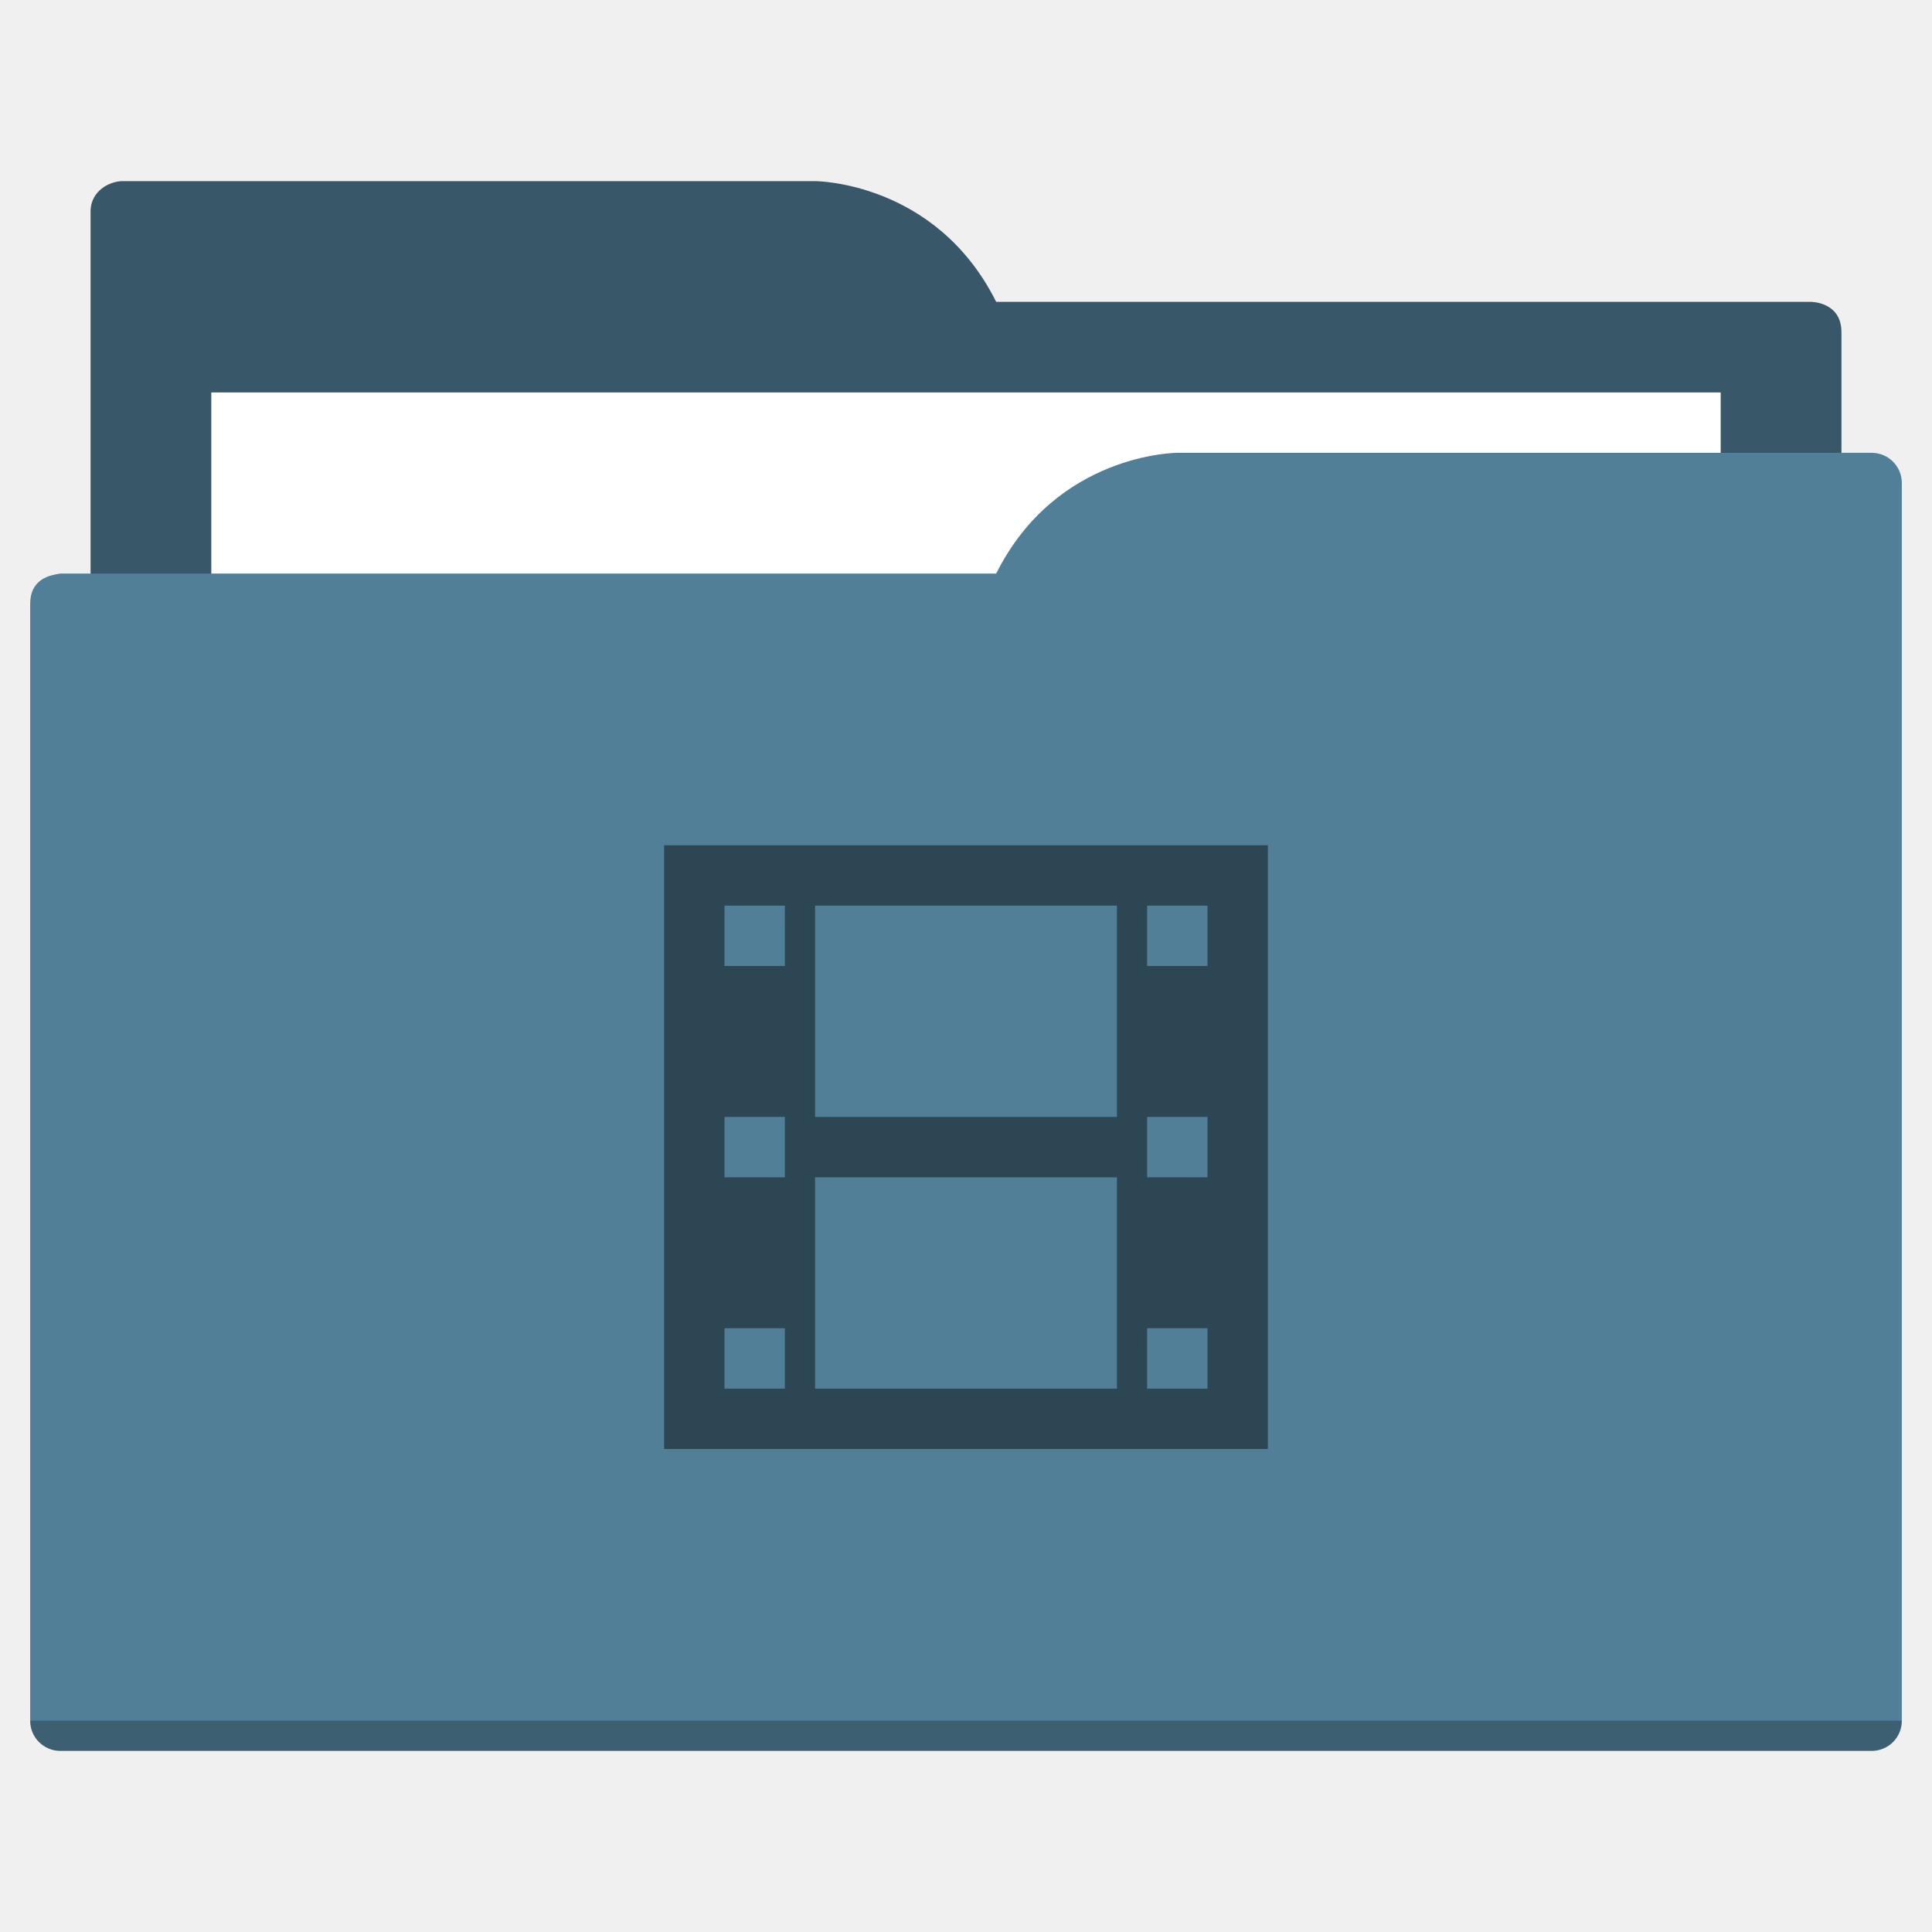
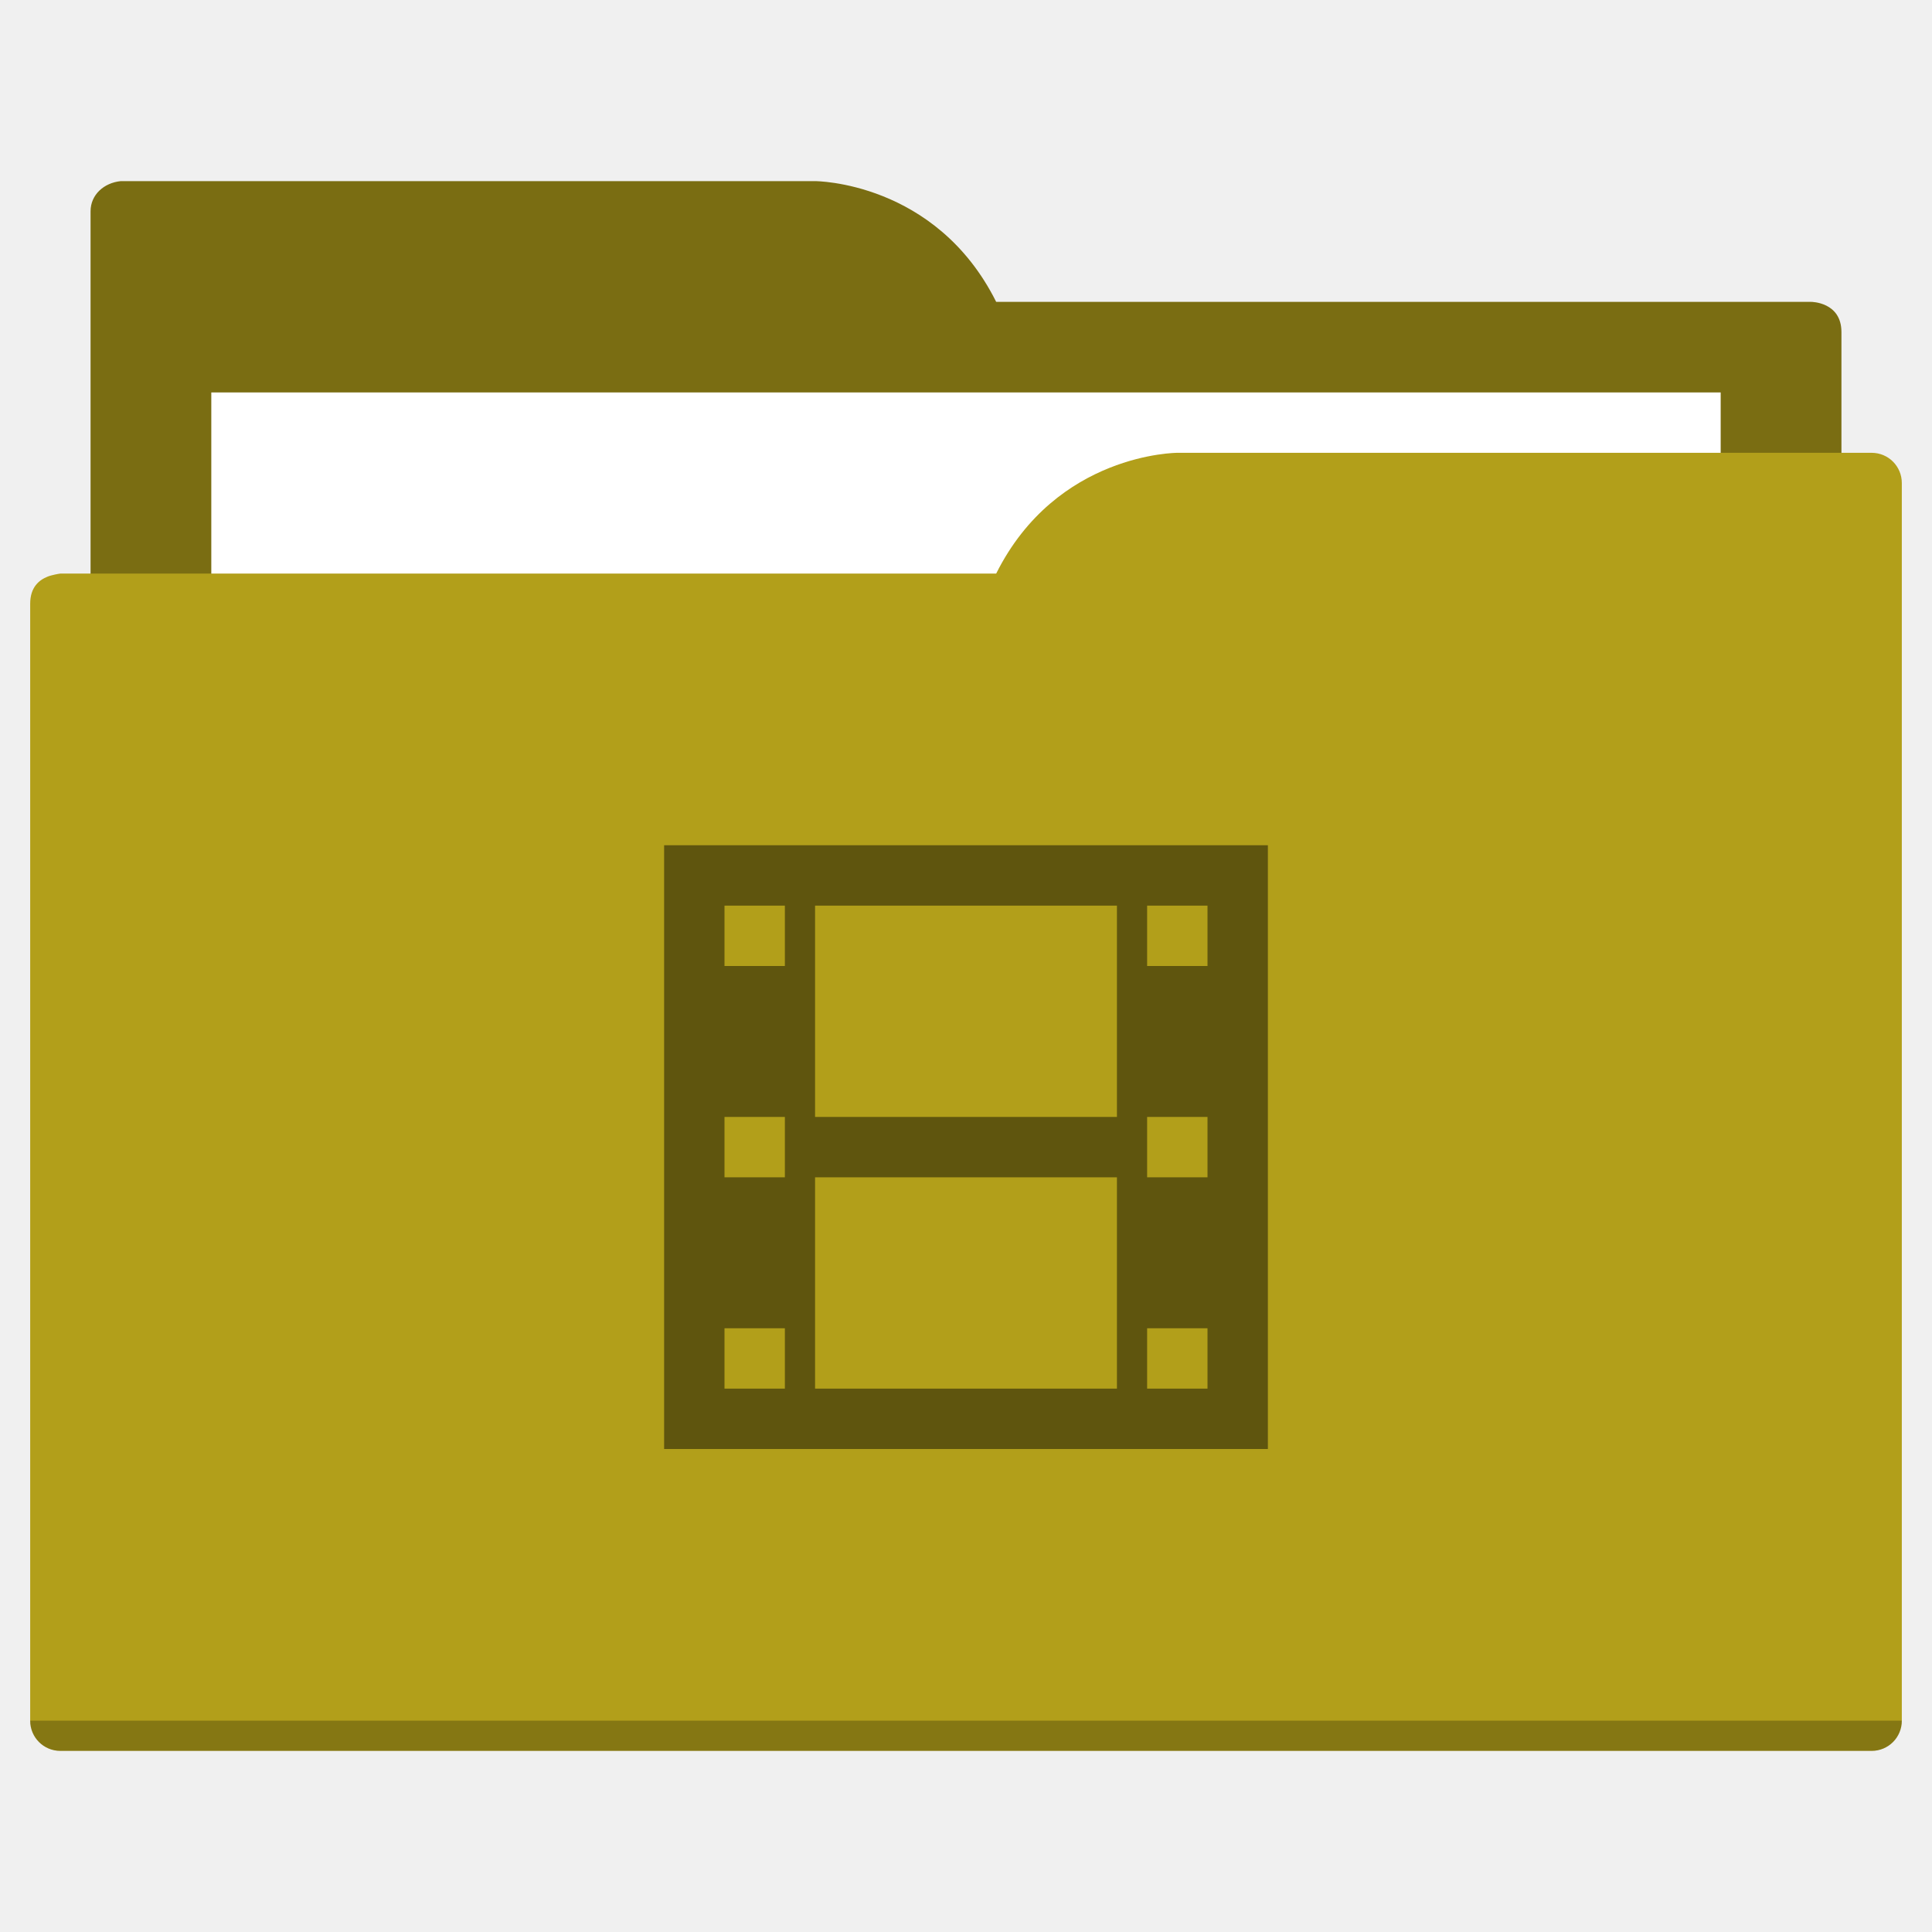
<svg xmlns="http://www.w3.org/2000/svg" width="64" height="64" id="svg5453" version="1.1" viewBox="0 0 64 64">
  <defs id="defs5455" />
  <g id="layer1" transform="translate(-384.5714,-483.798)">
-     <path style="fill:#385768;fill-opacity:1;fill-rule:evenodd;stroke:none;stroke-width:1px;stroke-linecap:butt;stroke-linejoin:miter;stroke-opacity:1" d="M 4 6 C 3.449 6.055 3 6.446 3 7 L 3 9 L 3 49 L 61 49 L 61 14 L 61 13 L 61 11 C 61 10 60 10 60 10 L 58 10 L 37 10 L 33 10 C 31 6 27 6 27 6 L 5 6 L 4 6 z " transform="translate(384.5714,483.798)" id="folderTab" />
+     <path style="fill:#7a6d12;fill-opacity:1;fill-rule:evenodd;stroke:none;stroke-width:1px;stroke-linecap:butt;stroke-linejoin:miter;stroke-opacity:1" d="M 4 6 C 3.449 6.055 3 6.446 3 7 L 3 9 L 3 49 L 61 49 L 61 14 L 61 13 L 61 11 C 61 10 60 10 60 10 L 58 10 L 37 10 L 33 10 C 31 6 27 6 27 6 L 5 6 L 4 6 z " transform="translate(384.5714,483.798)" id="folderTab" />
    <path style="color:#000000;text-decoration:none;text-decoration-line:none;text-decoration-style:solid;text-decoration-color:#000000;white-space:normal;clip-rule:nonzero;display:inline;overflow:visible;visibility:visible;opacity:1;isolation:auto;mix-blend-mode:normal;color-interpolation:sRGB;color-interpolation-filters:linearRGB;solid-color:#000000;solid-opacity:1;fill:#ffffff;fill-opacity:1;fill-rule:nonzero;stroke:none;stroke-width:1;stroke-linecap:butt;stroke-linejoin:miter;stroke-miterlimit:4;stroke-dasharray:none;stroke-dashoffset:0;stroke-opacity:1;color-rendering:auto;image-rendering:auto;shape-rendering:auto;text-rendering:auto;enable-background:accumulate" d="m 391.571,496.798 50,0 0,32 -50,0 z" id="folderPaper" />
-     <path style="fill:#517f98;fill-opacity:1;fill-rule:evenodd;stroke:none;stroke-width:1px;stroke-linecap:butt;stroke-linejoin:miter;stroke-opacity:1" d="M 39 15 C 39 15 35 15 33 19 L 29 19 L 4 19 L 2 19 C 2 19 1.868 19.017 1.711 19.059 C 1.665 19.073 1.619 19.081 1.576 19.102 C 1.302 19.211 1 19.445 1 20 L 1 22 L 1 23 L 1 57 C 1 57.554 1.446 58 2 58 L 62 58 C 62.554 58 63 57.554 63 57 L 63 18 L 63 16 C 63 15.446 62.554 15 62 15 L 61 15 L 39 15 z " transform="translate(384.5714,483.798)" id="folderFront" />
+     <path style="fill:#b29f1a;fill-opacity:1;fill-rule:evenodd;stroke:none;stroke-width:1px;stroke-linecap:butt;stroke-linejoin:miter;stroke-opacity:1" d="M 39 15 C 39 15 35 15 33 19 L 29 19 L 4 19 L 2 19 C 2 19 1.868 19.017 1.711 19.059 C 1.665 19.073 1.619 19.081 1.576 19.102 C 1.302 19.211 1 19.445 1 20 L 1 22 L 1 23 L 1 57 C 1 57.554 1.446 58 2 58 L 62 58 C 62.554 58 63 57.554 63 57 L 63 18 L 63 16 C 63 15.446 62.554 15 62 15 L 61 15 L 39 15 z " transform="translate(384.5714,483.798)" id="folderFront" />
    <path style="opacity:0.25;fill:#000000;fill-opacity:1;stroke:none" d="m 385.571,540.798 c 0,0.554 0.446,1 1,1 l 60,0 c 0.554,0 1,-0.446 1,-1 z" id="folderShadow" />
-     <path style="color:#000000;clip-rule:nonzero;display:inline;overflow:visible;visibility:visible;opacity:1;isolation:auto;mix-blend-mode:normal;color-interpolation:sRGB;color-interpolation-filters:linearRGB;solid-color:#000000;solid-opacity:1;fill:#2d4654;fill-opacity:1;fill-rule:nonzero;stroke:none;stroke-width:1;stroke-linecap:butt;stroke-linejoin:miter;stroke-miterlimit:4;stroke-dasharray:none;stroke-dashoffset:0;stroke-opacity:1;color-rendering:auto;image-rendering:auto;shape-rendering:auto;text-rendering:auto;enable-background:accumulate" d="m 22,28 0,20 20,0 0,-20 -20,0 z m 2,2 2,0 0,2 -2,0 0,-2 z m 3,0 10,0 0,7 -10,0 0,-7 z m 11,0 2,0 0,2 -2,0 0,-2 z m -14,7 2,0 0,2 -2,0 0,-2 z m 14,0 2,0 0,2 -2,0 0,-2 z m -11,2 10,0 0,7 -10,0 0,-7 z m -3,5 2,0 0,2 -2,0 0,-2 z m 14,0 2,0 0,2 -2,0 0,-2 z" transform="translate(384.5714,483.798)" id="folderGlyph" />
-     <rect style="color:#000000;clip-rule:nonzero;display:inline;overflow:visible;visibility:visible;opacity:1;isolation:auto;mix-blend-mode:normal;color-interpolation:sRGB;color-interpolation-filters:linearRGB;solid-color:#000000;solid-opacity:1;fill:#385768;fill-opacity:1;fill-rule:nonzero;stroke:none;stroke-width:1;stroke-linecap:butt;stroke-linejoin:miter;stroke-miterlimit:4;stroke-dasharray:none;stroke-dashoffset:0;stroke-opacity:1;color-rendering:auto;image-rendering:auto;shape-rendering:auto;text-rendering:auto;enable-background:accumulate" id="rect4157" width="5" height="5" x="377.571" y="483.798" />
-     <rect style="color:#000000;clip-rule:nonzero;display:inline;overflow:visible;visibility:visible;opacity:1;isolation:auto;mix-blend-mode:normal;color-interpolation:sRGB;color-interpolation-filters:linearRGB;solid-color:#000000;solid-opacity:1;fill:#517f98;fill-opacity:1;fill-rule:nonzero;stroke:none;stroke-width:1;stroke-linecap:butt;stroke-linejoin:miter;stroke-miterlimit:4;stroke-dasharray:none;stroke-dashoffset:0;stroke-opacity:1;color-rendering:auto;image-rendering:auto;shape-rendering:auto;text-rendering:auto;enable-background:accumulate" id="rect4157-5" width="5" height="5" x="377.571" y="491.798" />
-     <rect style="color:#000000;clip-rule:nonzero;display:inline;overflow:visible;visibility:visible;opacity:1;isolation:auto;mix-blend-mode:normal;color-interpolation:sRGB;color-interpolation-filters:linearRGB;solid-color:#000000;solid-opacity:1;fill:#2d4654;fill-opacity:1;fill-rule:nonzero;stroke:none;stroke-width:1;stroke-linecap:butt;stroke-linejoin:miter;stroke-miterlimit:4;stroke-dasharray:none;stroke-dashoffset:0;stroke-opacity:1;color-rendering:auto;image-rendering:auto;shape-rendering:auto;text-rendering:auto;enable-background:accumulate" id="rect4157-8" width="5" height="5" x="377.571" y="499.798" />
+     <path style="color:#000000;clip-rule:nonzero;display:inline;overflow:visible;visibility:visible;opacity:1;isolation:auto;mix-blend-mode:normal;color-interpolation:sRGB;color-interpolation-filters:linearRGB;solid-color:#000000;solid-opacity:1;fill:#5f550e;fill-opacity:1;fill-rule:nonzero;stroke:none;stroke-width:1;stroke-linecap:butt;stroke-linejoin:miter;stroke-miterlimit:4;stroke-dasharray:none;stroke-dashoffset:0;stroke-opacity:1;color-rendering:auto;image-rendering:auto;shape-rendering:auto;text-rendering:auto;enable-background:accumulate" d="m 22,28 0,20 20,0 0,-20 -20,0 z m 2,2 2,0 0,2 -2,0 0,-2 z m 3,0 10,0 0,7 -10,0 0,-7 z m 11,0 2,0 0,2 -2,0 0,-2 z m -14,7 2,0 0,2 -2,0 0,-2 z m 14,0 2,0 0,2 -2,0 0,-2 z m -11,2 10,0 0,7 -10,0 0,-7 z m -3,5 2,0 0,2 -2,0 0,-2 z m 14,0 2,0 0,2 -2,0 0,-2 z" transform="translate(384.5714,483.798)" id="folderGlyph" />
+     <rect style="color:#000000;clip-rule:nonzero;display:inline;overflow:visible;visibility:visible;opacity:1;isolation:auto;mix-blend-mode:normal;color-interpolation:sRGB;color-interpolation-filters:linearRGB;solid-color:#000000;solid-opacity:1;fill:#7a6d12;fill-opacity:1;fill-rule:nonzero;stroke:none;stroke-width:1;stroke-linecap:butt;stroke-linejoin:miter;stroke-miterlimit:4;stroke-dasharray:none;stroke-dashoffset:0;stroke-opacity:1;color-rendering:auto;image-rendering:auto;shape-rendering:auto;text-rendering:auto;enable-background:accumulate" id="rect4157" width="5" height="5" x="377.571" y="483.798" />
+     <rect style="color:#000000;clip-rule:nonzero;display:inline;overflow:visible;visibility:visible;opacity:1;isolation:auto;mix-blend-mode:normal;color-interpolation:sRGB;color-interpolation-filters:linearRGB;solid-color:#000000;solid-opacity:1;fill:#b29f1a;fill-opacity:1;fill-rule:nonzero;stroke:none;stroke-width:1;stroke-linecap:butt;stroke-linejoin:miter;stroke-miterlimit:4;stroke-dasharray:none;stroke-dashoffset:0;stroke-opacity:1;color-rendering:auto;image-rendering:auto;shape-rendering:auto;text-rendering:auto;enable-background:accumulate" id="rect4157-5" width="5" height="5" x="377.571" y="491.798" />
+     <rect style="color:#000000;clip-rule:nonzero;display:inline;overflow:visible;visibility:visible;opacity:1;isolation:auto;mix-blend-mode:normal;color-interpolation:sRGB;color-interpolation-filters:linearRGB;solid-color:#000000;solid-opacity:1;fill:#5f550e;fill-opacity:1;fill-rule:nonzero;stroke:none;stroke-width:1;stroke-linecap:butt;stroke-linejoin:miter;stroke-miterlimit:4;stroke-dasharray:none;stroke-dashoffset:0;stroke-opacity:1;color-rendering:auto;image-rendering:auto;shape-rendering:auto;text-rendering:auto;enable-background:accumulate" id="rect4157-8" width="5" height="5" x="377.571" y="499.798" />
  </g>
</svg>
